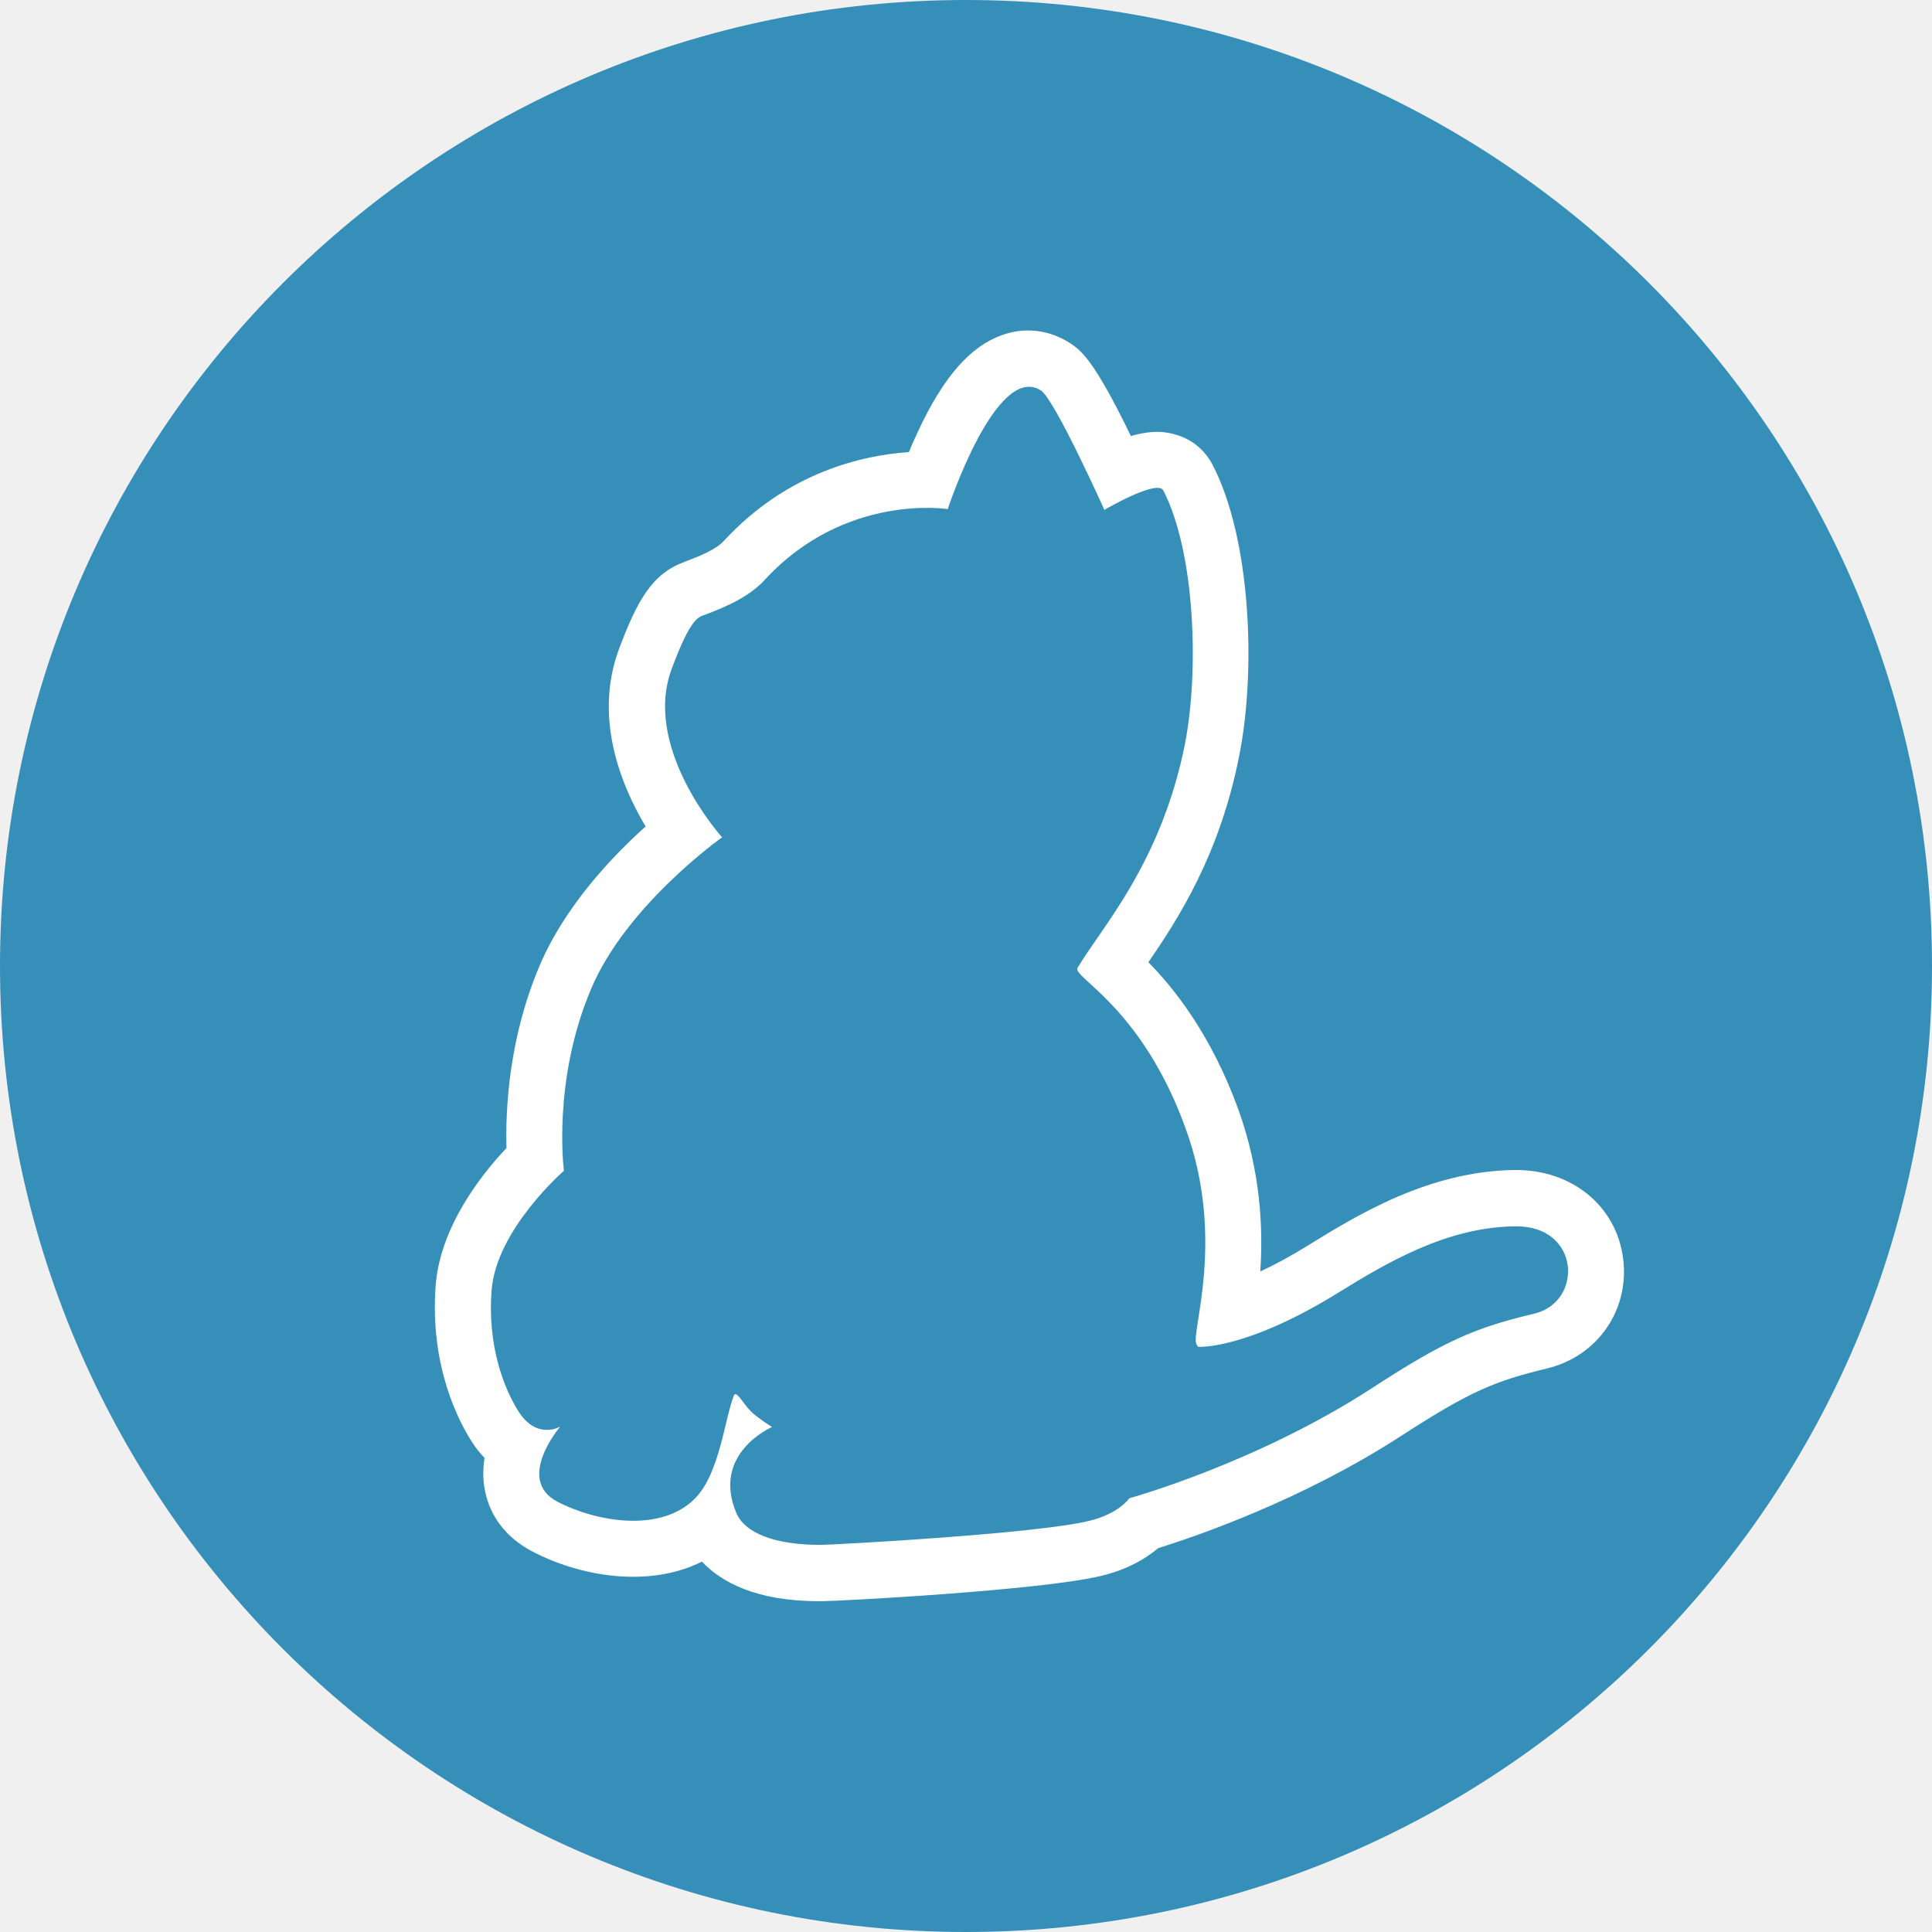
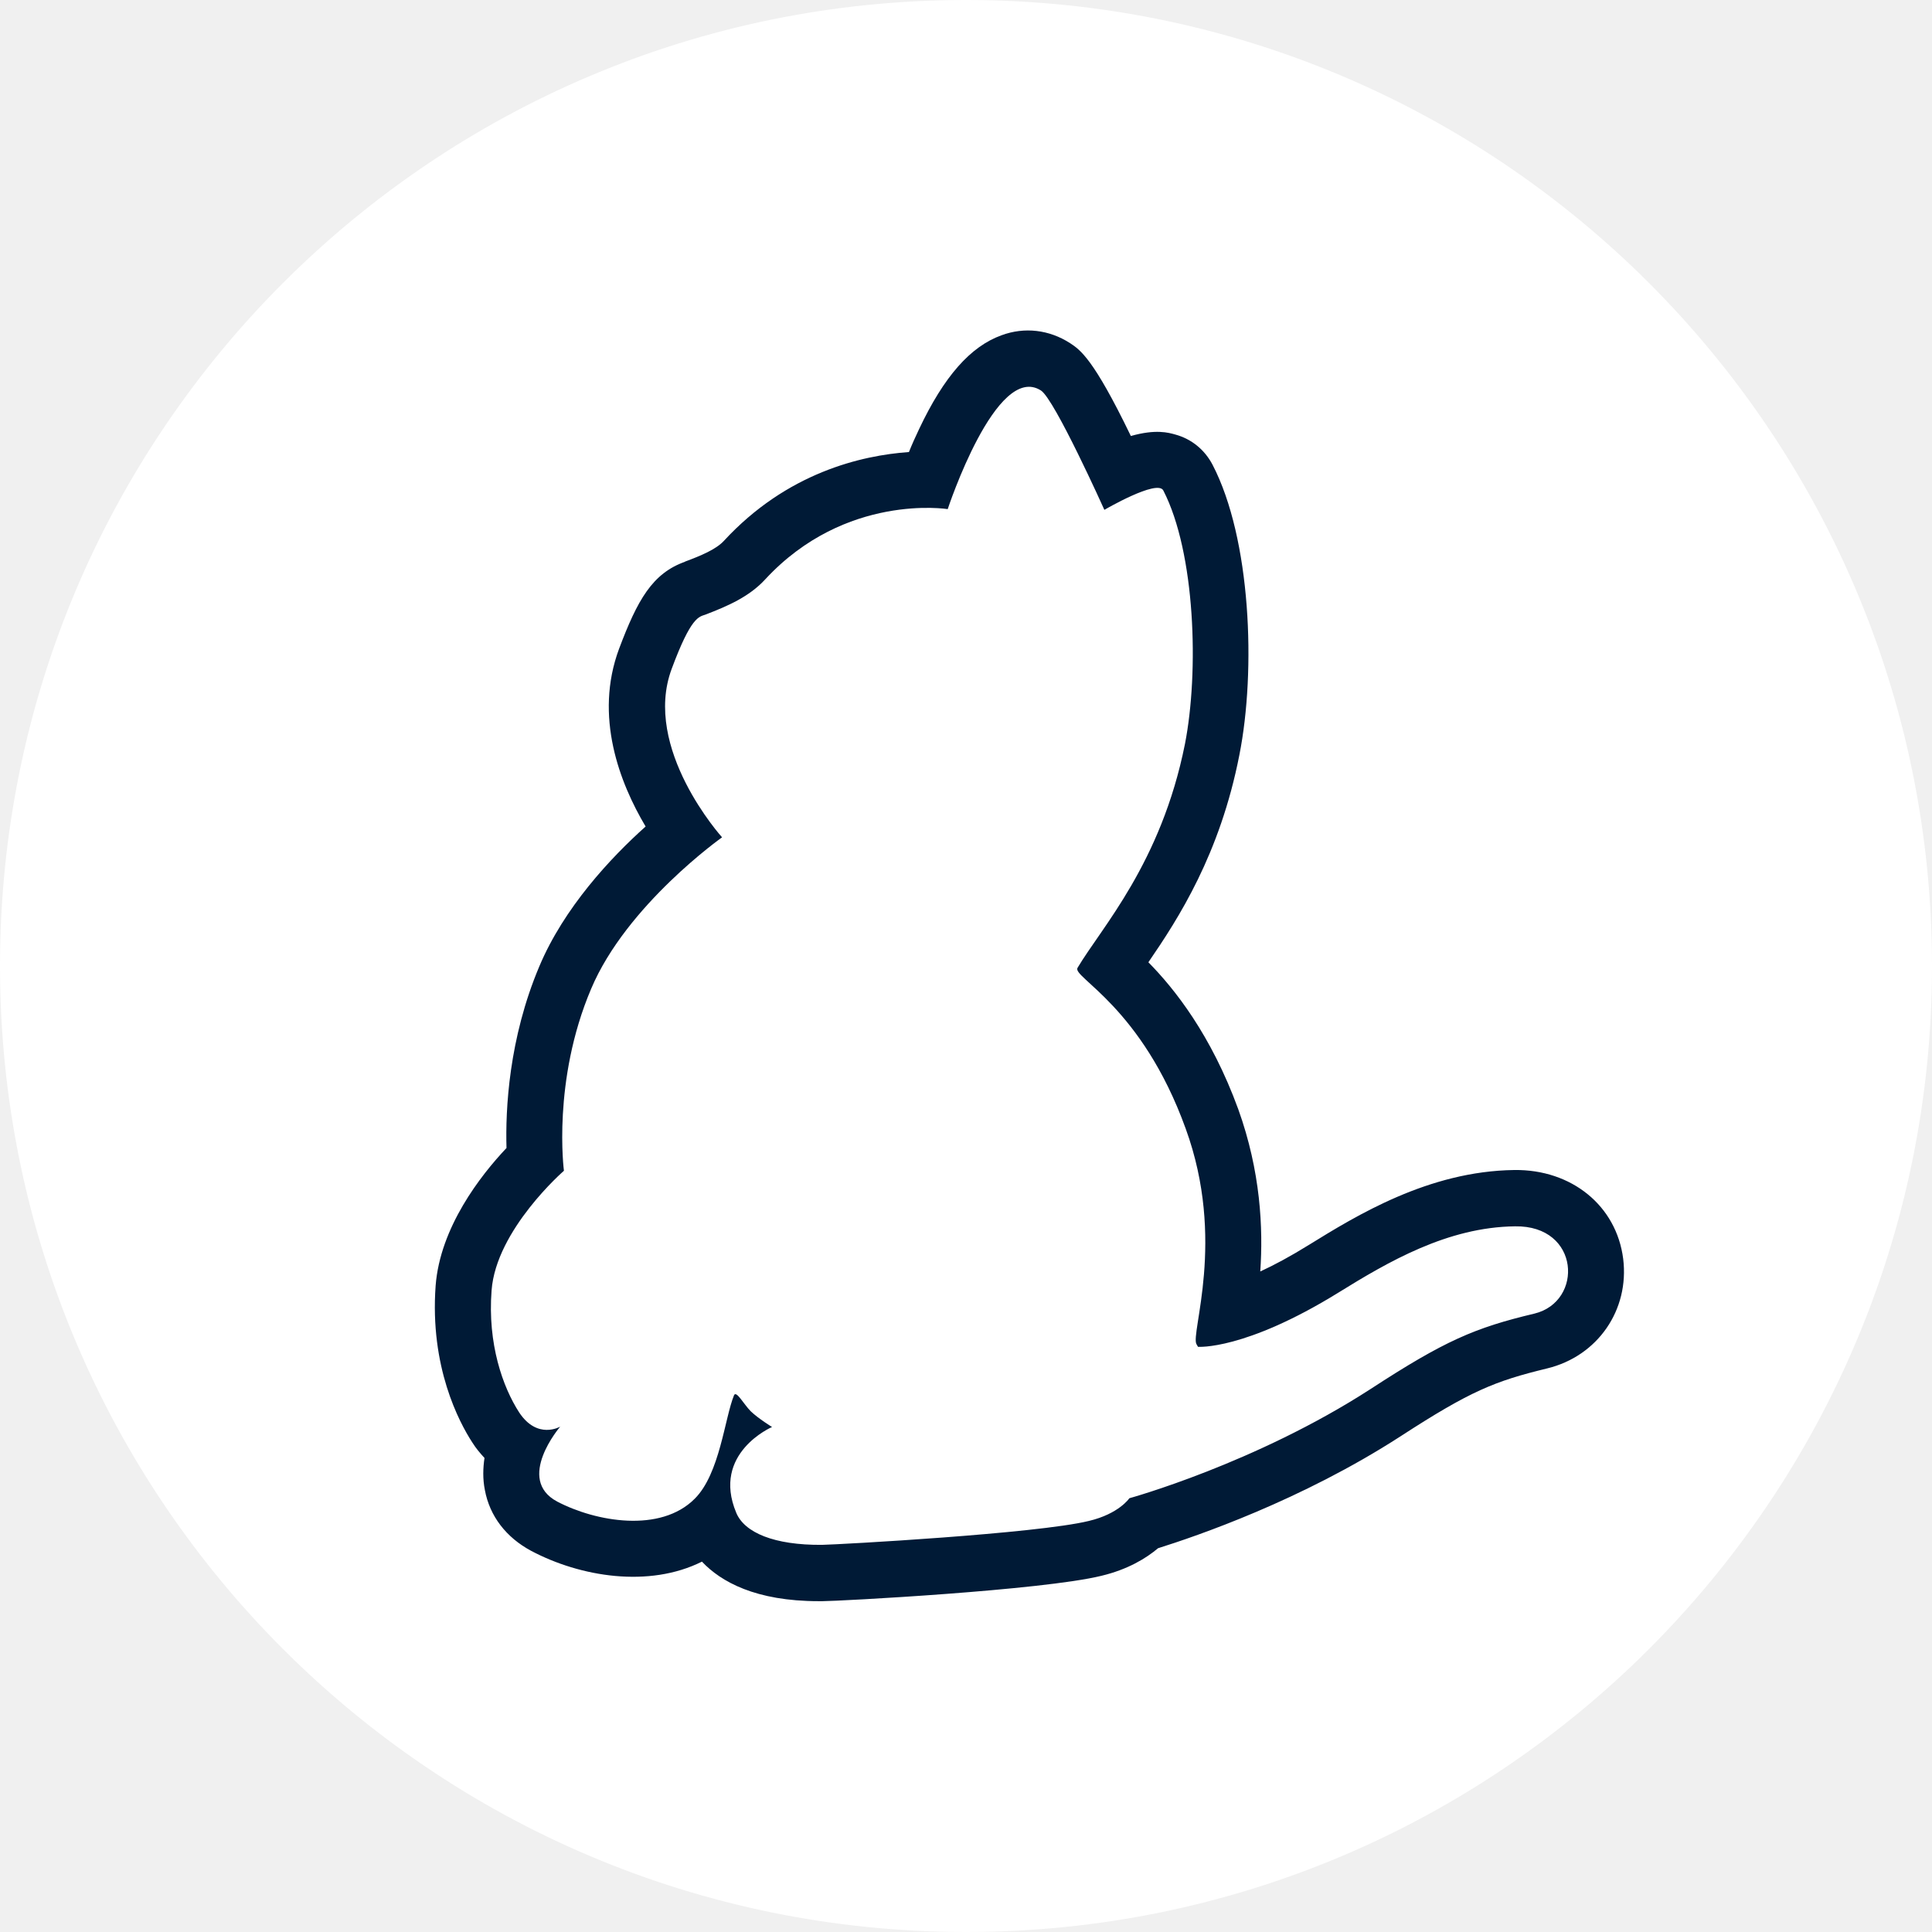
<svg xmlns="http://www.w3.org/2000/svg" width="256px" height="256px" viewBox="0 0 256 256" version="1.1" preserveAspectRatio="xMidYMid">
  <g>
-     <path d="M128,0 C57.328,0 0,57.328 0,128 C0,198.672 57.328,256 128,256 C198.672,256 256,198.672 256,128 C256,57.328 198.672,0 128,0" fill="#368FB9" />
-     <path d="M203.317,174.06 C195.41,175.938 191.407,177.668 181.622,184.043 C166.351,193.927 149.646,198.524 149.646,198.524 C149.646,198.524 148.263,200.599 144.259,201.538 C137.341,203.219 111.296,204.652 108.924,204.701 C102.548,204.751 98.644,203.07 97.557,200.451 C94.246,192.544 102.301,189.084 102.301,189.084 C102.301,189.084 100.522,187.997 99.484,187.008 C98.545,186.069 97.557,184.192 97.26,184.883 C96.025,187.898 95.382,195.262 92.071,198.573 C87.524,203.169 78.925,201.637 73.835,198.968 C68.25,196.003 74.23,189.035 74.23,189.035 C74.23,189.035 71.215,190.814 68.794,187.157 C66.619,183.796 64.593,178.063 65.137,170.996 C65.73,162.941 74.724,155.132 74.724,155.132 C74.724,155.132 73.143,143.222 78.332,131.015 C83.027,119.895 95.679,110.95 95.679,110.95 C95.679,110.95 85.053,99.188 89.007,88.612 C91.577,81.693 92.615,81.742 93.455,81.446 C96.42,80.309 99.286,79.073 101.412,76.751 C112.037,65.285 125.578,67.459 125.578,67.459 C125.578,67.459 132.003,47.938 137.934,51.744 C139.762,52.93 146.335,67.558 146.335,67.558 C146.335,67.558 153.353,63.456 154.144,64.988 C158.394,73.242 158.888,89.007 157.01,98.595 C153.847,114.409 145.94,122.91 142.777,128.247 C142.036,129.483 151.277,133.387 157.109,149.547 C162.496,164.324 157.702,176.729 158.542,178.113 C158.69,178.36 158.74,178.459 158.74,178.459 C158.74,178.459 164.917,178.953 177.322,171.293 C183.944,167.191 191.802,162.595 200.747,162.496 C209.396,162.347 209.841,172.479 203.317,174.06 L203.317,174.06 Z M215.08,166.795 C214.19,159.778 208.259,154.934 200.649,155.033 C189.282,155.181 179.744,161.063 173.418,164.967 C170.947,166.499 168.822,167.636 166.993,168.476 C167.388,162.743 167.042,155.231 164.077,146.978 C160.469,137.093 155.626,131.015 152.167,127.506 C156.17,121.674 161.656,113.174 164.225,100.028 C166.449,88.809 165.758,71.364 160.667,61.578 C159.629,59.602 157.9,58.168 155.725,57.575 C154.836,57.328 153.155,56.834 149.844,57.773 C144.853,47.444 143.123,46.357 141.788,45.467 C139.021,43.688 135.759,43.293 132.695,44.429 C128.593,45.912 125.084,49.866 121.773,56.883 C121.279,57.921 120.834,58.91 120.439,59.898 C114.162,60.343 104.278,62.616 95.926,71.66 C94.888,72.797 92.862,73.637 90.737,74.428 L90.786,74.428 C86.437,75.96 84.46,79.518 82.039,85.943 C78.678,94.937 82.137,103.784 85.547,109.517 C80.902,113.668 74.724,120.29 71.463,128.049 C67.41,137.637 66.965,147.027 67.114,152.117 C63.654,155.775 58.317,162.644 57.724,170.354 C56.933,181.127 60.837,188.442 62.567,191.11 C63.061,191.901 63.605,192.544 64.198,193.186 C64,194.52 63.951,195.954 64.247,197.436 C64.89,200.896 67.064,203.713 70.375,205.492 C76.899,208.951 85.992,210.434 93.01,206.925 C95.531,209.594 100.127,212.164 108.479,212.164 L108.973,212.164 C111.098,212.164 138.082,210.731 145.94,208.803 C149.449,207.963 151.87,206.48 153.452,205.146 C158.493,203.564 172.429,198.82 185.575,190.32 C194.866,184.29 198.079,183.005 204.998,181.325 C211.719,179.694 215.92,173.566 215.08,166.795 L215.08,166.795 Z" fill="#FFFFFF" />
+     <path d="M128,0 C57.328,0 0,57.328 0,128 C0,198.672 57.328,256 128,256 C198.672,256 256,198.672 256,128 C256,57.328 198.672,0 128,0" fill="#fff" />
+     <path d="M203.317,174.06 C195.41,175.938 191.407,177.668 181.622,184.043 C166.351,193.927 149.646,198.524 149.646,198.524 C149.646,198.524 148.263,200.599 144.259,201.538 C137.341,203.219 111.296,204.652 108.924,204.701 C102.548,204.751 98.644,203.07 97.557,200.451 C94.246,192.544 102.301,189.084 102.301,189.084 C102.301,189.084 100.522,187.997 99.484,187.008 C98.545,186.069 97.557,184.192 97.26,184.883 C96.025,187.898 95.382,195.262 92.071,198.573 C87.524,203.169 78.925,201.637 73.835,198.968 C68.25,196.003 74.23,189.035 74.23,189.035 C74.23,189.035 71.215,190.814 68.794,187.157 C66.619,183.796 64.593,178.063 65.137,170.996 C65.73,162.941 74.724,155.132 74.724,155.132 C74.724,155.132 73.143,143.222 78.332,131.015 C83.027,119.895 95.679,110.95 95.679,110.95 C95.679,110.95 85.053,99.188 89.007,88.612 C91.577,81.693 92.615,81.742 93.455,81.446 C96.42,80.309 99.286,79.073 101.412,76.751 C112.037,65.285 125.578,67.459 125.578,67.459 C125.578,67.459 132.003,47.938 137.934,51.744 C139.762,52.93 146.335,67.558 146.335,67.558 C146.335,67.558 153.353,63.456 154.144,64.988 C158.394,73.242 158.888,89.007 157.01,98.595 C153.847,114.409 145.94,122.91 142.777,128.247 C142.036,129.483 151.277,133.387 157.109,149.547 C162.496,164.324 157.702,176.729 158.542,178.113 C158.69,178.36 158.74,178.459 158.74,178.459 C158.74,178.459 164.917,178.953 177.322,171.293 C183.944,167.191 191.802,162.595 200.747,162.496 C209.396,162.347 209.841,172.479 203.317,174.06 L203.317,174.06 Z M215.08,166.795 C214.19,159.778 208.259,154.934 200.649,155.033 C189.282,155.181 179.744,161.063 173.418,164.967 C170.947,166.499 168.822,167.636 166.993,168.476 C167.388,162.743 167.042,155.231 164.077,146.978 C160.469,137.093 155.626,131.015 152.167,127.506 C156.17,121.674 161.656,113.174 164.225,100.028 C166.449,88.809 165.758,71.364 160.667,61.578 C159.629,59.602 157.9,58.168 155.725,57.575 C154.836,57.328 153.155,56.834 149.844,57.773 C144.853,47.444 143.123,46.357 141.788,45.467 C139.021,43.688 135.759,43.293 132.695,44.429 C128.593,45.912 125.084,49.866 121.773,56.883 C121.279,57.921 120.834,58.91 120.439,59.898 C114.162,60.343 104.278,62.616 95.926,71.66 C94.888,72.797 92.862,73.637 90.737,74.428 L90.786,74.428 C86.437,75.96 84.46,79.518 82.039,85.943 C78.678,94.937 82.137,103.784 85.547,109.517 C80.902,113.668 74.724,120.29 71.463,128.049 C67.41,137.637 66.965,147.027 67.114,152.117 C63.654,155.775 58.317,162.644 57.724,170.354 C56.933,181.127 60.837,188.442 62.567,191.11 C63.061,191.901 63.605,192.544 64.198,193.186 C64,194.52 63.951,195.954 64.247,197.436 C64.89,200.896 67.064,203.713 70.375,205.492 C76.899,208.951 85.992,210.434 93.01,206.925 C95.531,209.594 100.127,212.164 108.479,212.164 L108.973,212.164 C111.098,212.164 138.082,210.731 145.94,208.803 C149.449,207.963 151.87,206.48 153.452,205.146 C158.493,203.564 172.429,198.82 185.575,190.32 C194.866,184.29 198.079,183.005 204.998,181.325 C211.719,179.694 215.92,173.566 215.08,166.795 L215.08,166.795 Z" fill="#001a36" />
  </g>
</svg>
